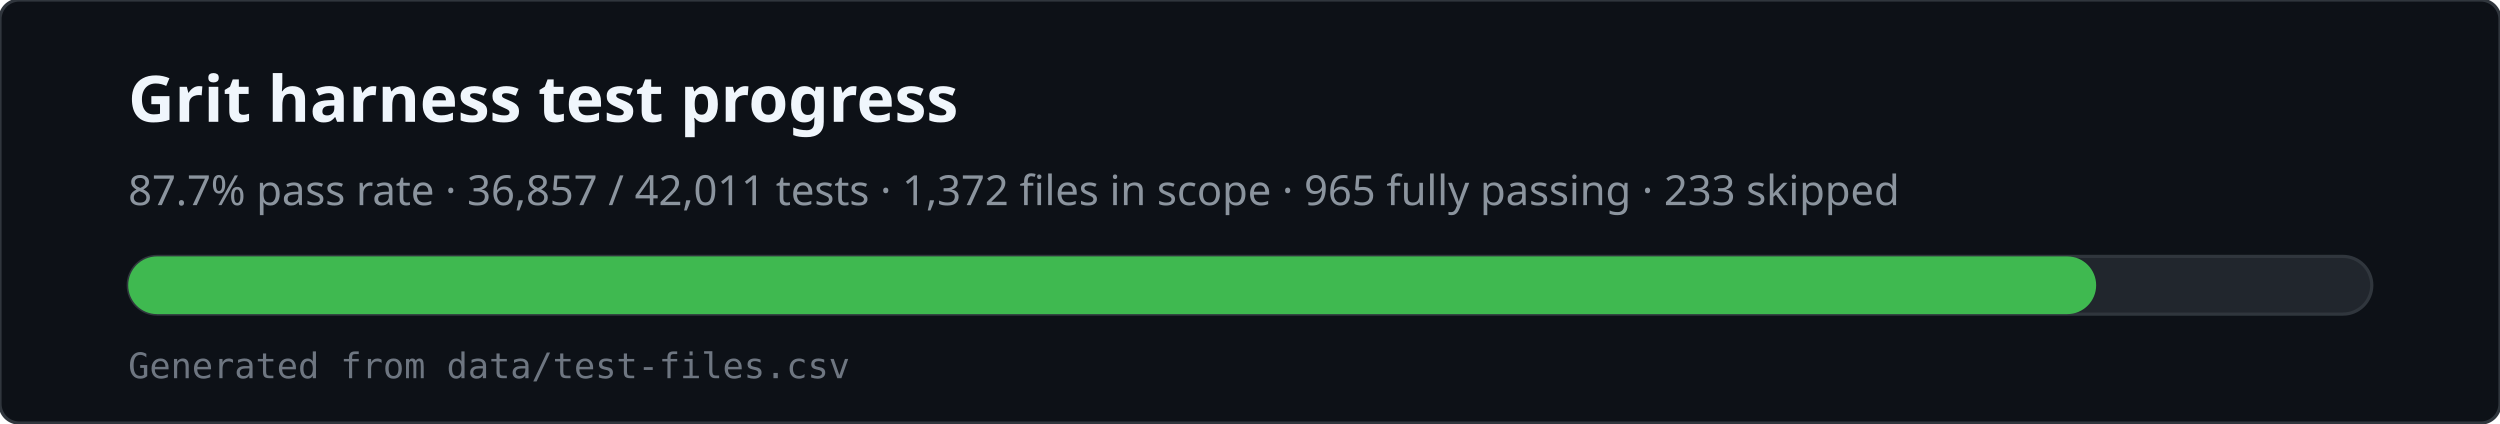
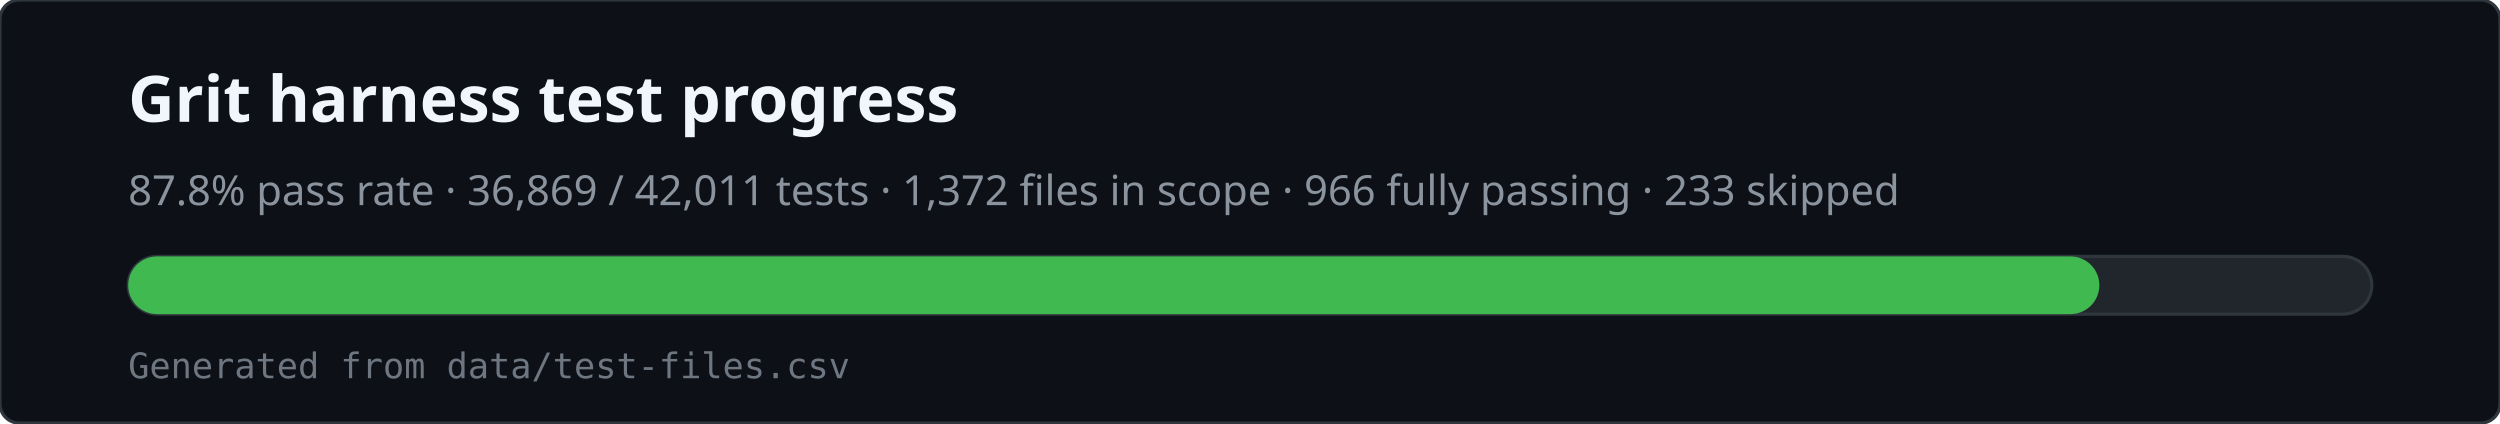
<svg xmlns="http://www.w3.org/2000/svg" viewBox="0 0 780 132" width="780" height="132" role="img" aria-labelledby="svg-title svg-desc">
  <rect x="0" y="0" width="780" height="132" rx="6" fill="#0d1117" stroke="#30363d" />
  <text x="40" y="38" fill="#f0f6fc" font-family="ui-sans-serif,system-ui,sans-serif" font-size="20" font-weight="600">Grit harness test progress</text>
-   <text x="40" y="64" fill="#8b949e" font-family="ui-sans-serif,system-ui,sans-serif" font-size="13">87.7% pass rate · 36,857 / 42,011 tests · 1,372 files in scope · 965 fully passing · 233 skipped</text>
+   <text x="40" y="64" fill="#8b949e" font-family="ui-sans-serif,system-ui,sans-serif" font-size="13">87.8% pass rate · 36,869 / 42,011 tests · 1,372 files in scope · 966 fully passing · 233 skipped</text>
  <rect x="40" y="80" width="700" height="18" rx="9" fill="#21262d" stroke="#30363d" />
-   <rect x="40" y="80" width="614" height="18" rx="9" fill="#3fb950" />
+   <rect x="40" y="80" width="615" height="18" rx="9" fill="#3fb950" />
  <text x="40" y="118" fill="#6e7681" font-family="ui-monospace,monospace" font-size="11">Generated from data/test-files.csv</text>
</svg>
